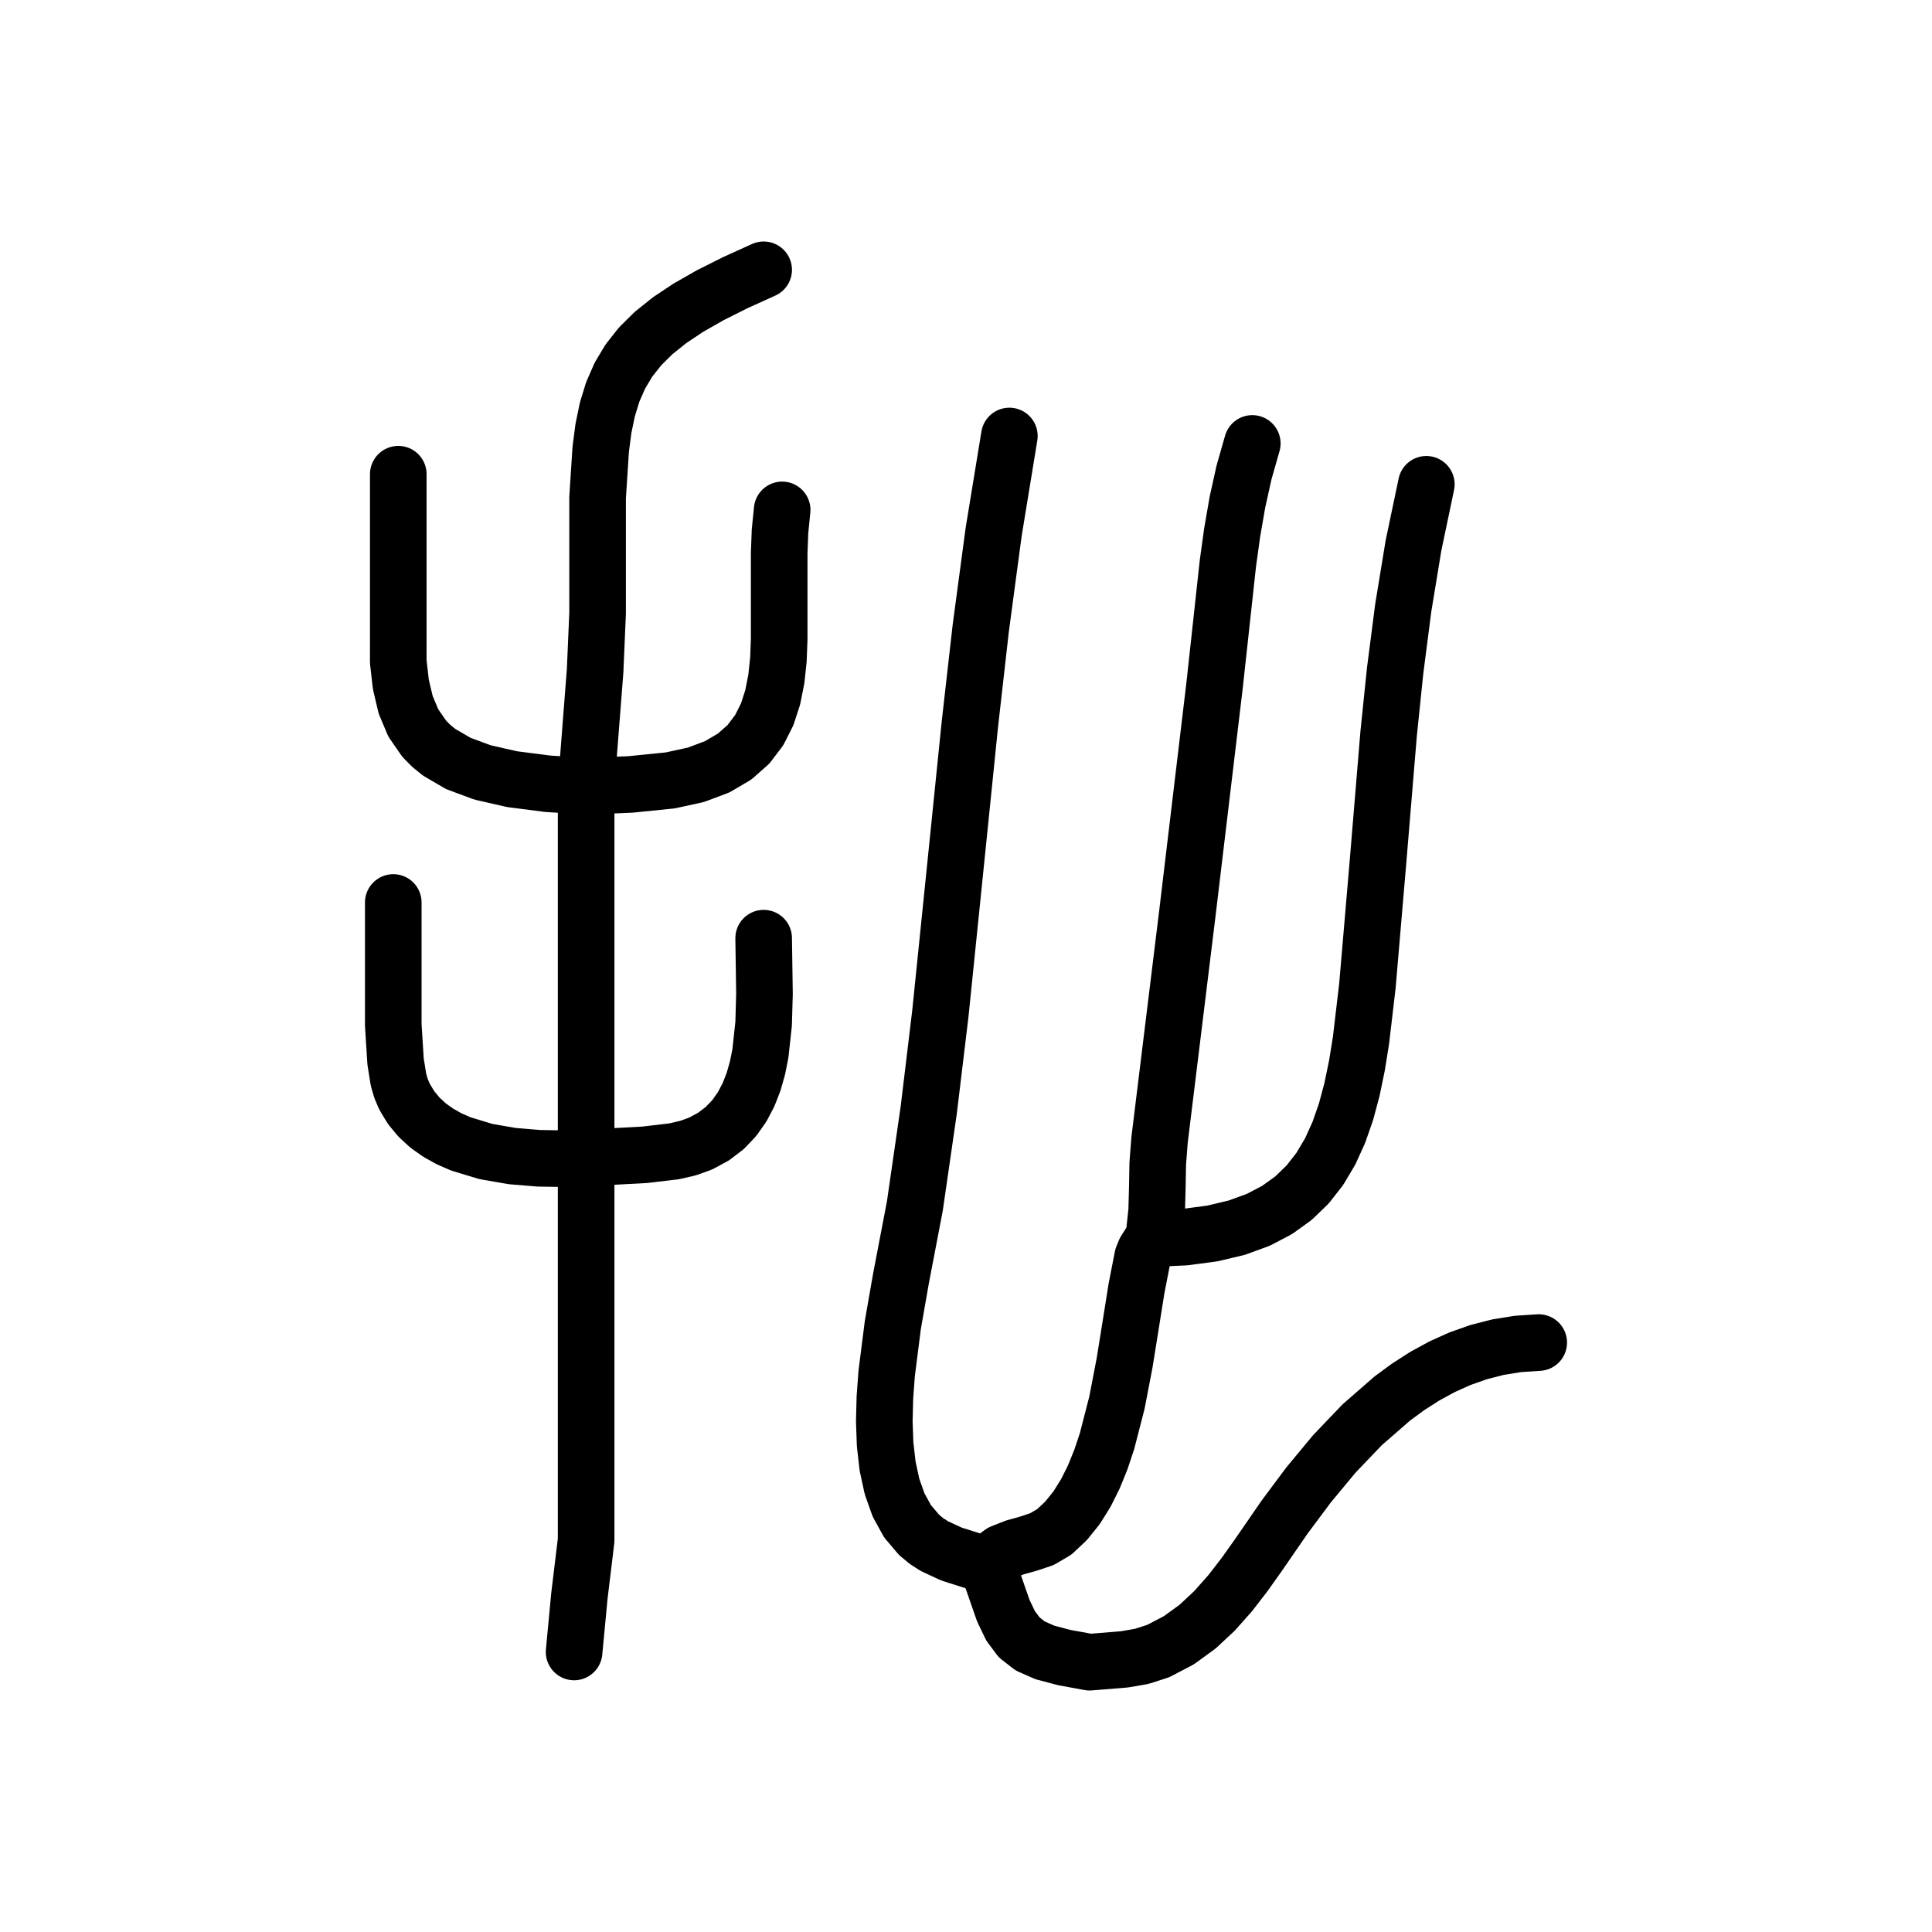
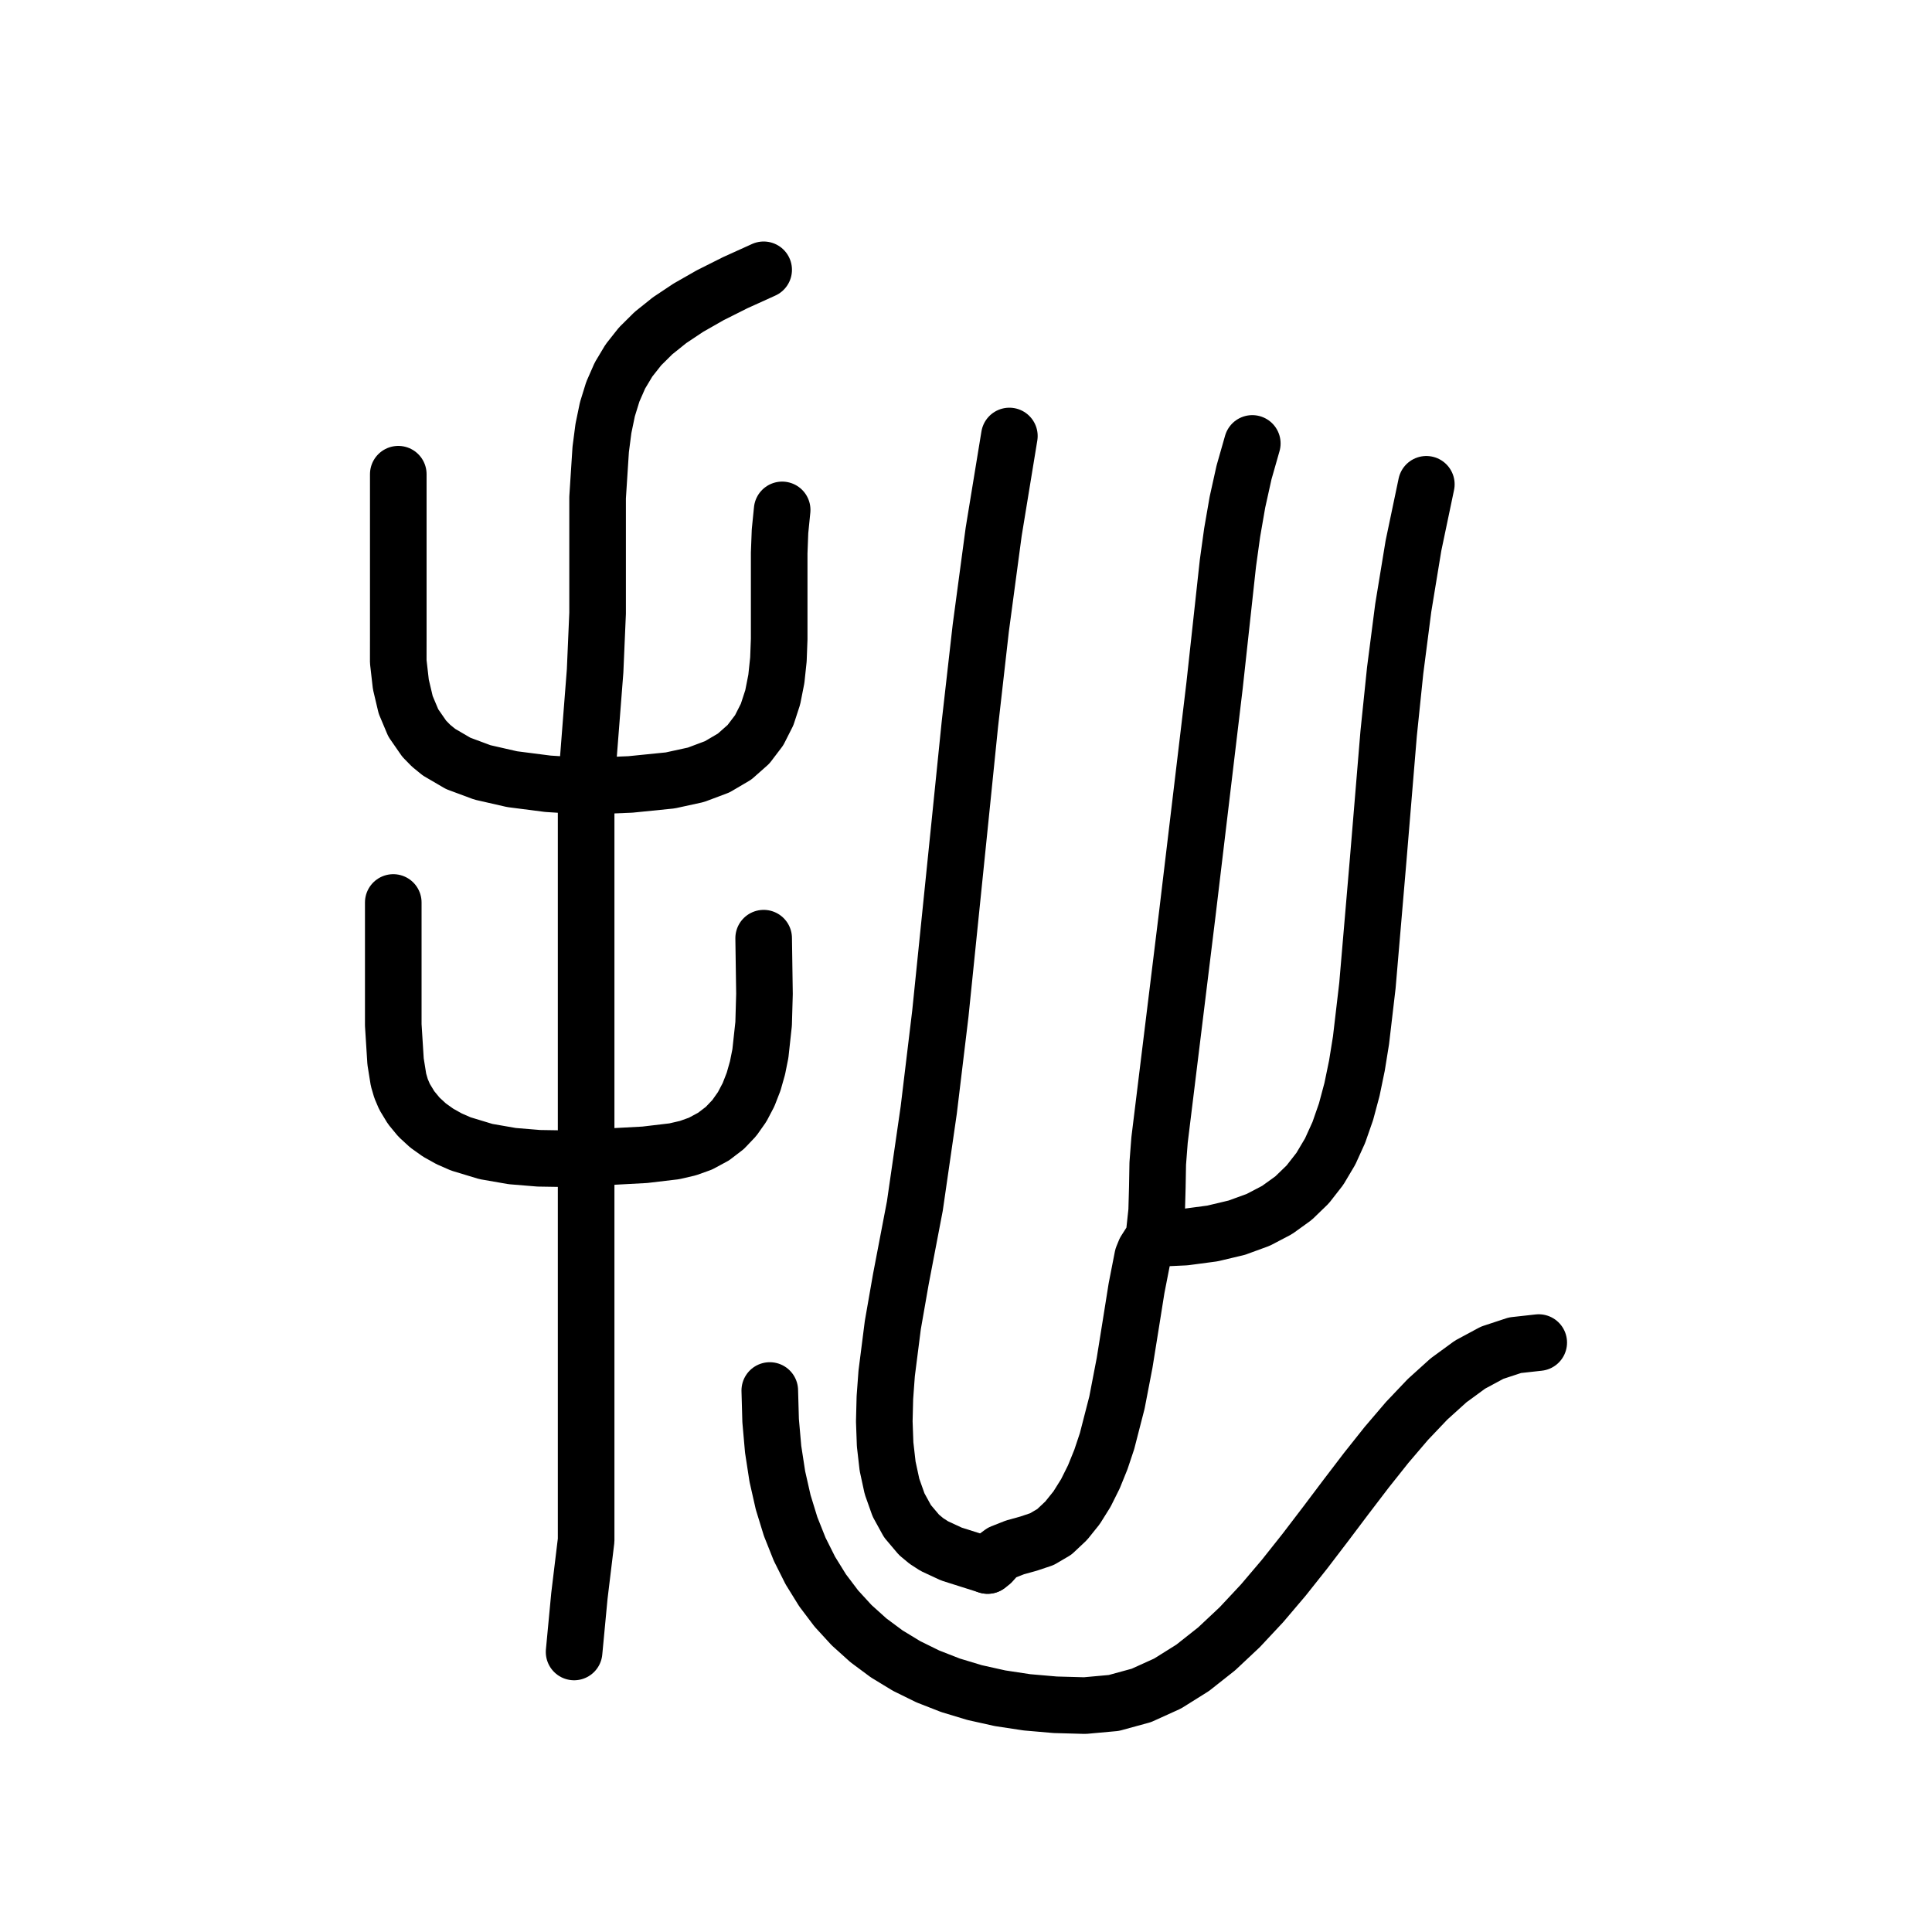
<svg xmlns="http://www.w3.org/2000/svg" viewBox="0 0 1024 1024" data-codepoint="U+3F3EA" data-advance="1024" data-schema="seal-centerline-1">
  <g transform="matrix(1 0 0 -1 0 832)" fill="none" stroke="#000" stroke-width="30" stroke-linecap="round" stroke-linejoin="round">
    <path id="stroke-1" d="M 523.455 2.252 L 504.277 8.325 L 495.216 12.531 L 491.012 15.251 L 487.1 18.504 L 480.981 25.746 L 476.252 34.35 L 472.785 44.127 L 470.455 54.892 L 469.133 66.455 L 468.693 78.63 L 469.009 91.23 L 469.953 104.066 L 473.218 129.699 L 477.472 154.029 L 484.891 192.781 L 492.256 243.67 L 498.404 294.702 L 508.85 396.98 L 514.052 448.121 L 519.841 499.191 L 526.668 550.138 L 534.985 600.91" />
-     <path id="stroke-2" d="M 523.455 2.252 L 531.759 -21.66 L 535.651 -29.76 L 540.205 -35.866 L 546.043 -40.41 L 553.793 -43.826 L 564.078 -46.545 L 577.525 -49.0 L 595.937 -47.5 L 605.053 -45.936 L 613.834 -43.116 L 624.864 -37.349 L 634.789 -30.12 L 643.784 -21.715 L 652.021 -12.423 L 659.671 -2.531 L 666.908 7.672 L 680.83 27.863 L 693.465 44.821 L 707.134 61.309 L 721.923 76.792 L 737.913 90.734 L 746.384 96.961 L 755.188 102.602 L 764.333 107.591 L 773.832 111.861 L 783.693 115.344 L 793.928 117.974 L 804.547 119.685 L 815.56 120.408" />
+     <path id="stroke-2" d="M 408.0 95.0 L 408.448 79.033 L 409.787 63.837 L 412.006 49.416 L 415.096 35.776 L 419.047 22.922 L 423.849 10.859 L 429.493 -0.407 L 435.968 -10.872 L 443.265 -20.53 L 451.375 -29.375 L 460.287 -37.403 L 469.992 -44.608 L 480.48 -50.985 L 491.741 -56.529 L 503.766 -61.234 L 516.544 -65.096 L 530.066 -68.109 L 544.323 -70.267 L 559.304 -71.566 L 575.0 -72.0 L 590.349 -70.605 L 604.941 -66.613 L 618.843 -60.311 L 632.124 -51.99 L 644.852 -41.936 L 657.095 -30.44 L 668.92 -17.789 L 680.396 -4.272 L 691.59 9.822 L 702.57 24.204 L 713.404 38.587 L 724.161 52.681 L 734.908 66.197 L 745.712 78.848 L 756.642 90.345 L 767.767 100.398 L 779.153 108.72 L 790.868 115.021 L 802.981 119.013 L 815.56 120.408" />
    <path id="stroke-3" d="M 523.455 2.252 L 525.519 3.819 L 527.214 5.706 L 528.901 7.575 L 530.943 9.084 L 537.933 11.844 L 545.148 13.844 L 552.232 16.217 L 558.828 20.096 L 565.091 25.984 L 570.63 32.888 L 575.505 40.682 L 579.775 49.24 L 583.501 58.436 L 586.742 68.145 L 592.008 88.6 L 596.051 109.598 L 599.351 130.134 L 602.386 149.204 L 605.633 165.803 L 606.924 168.966 L 608.809 171.92 L 610.628 174.777 L 611.716 177.648 L 613.053 190.063 L 613.403 202.673 L 613.628 215.306 L 614.588 227.79 L 629.379 348.327 L 643.755 468.752 L 650.816 533.449 L 653.069 549.73 L 655.86 565.82 L 659.36 581.606 L 663.742 596.971" />
    <path id="stroke-4" d="M 611.855 175.548 L 628.085 176.308 L 642.598 178.235 L 655.501 181.297 L 666.899 185.462 L 676.898 190.696 L 685.602 196.968 L 693.12 204.246 L 699.555 212.496 L 705.013 221.687 L 709.601 231.787 L 713.424 242.762 L 716.588 254.582 L 719.198 267.212 L 721.361 280.622 L 724.765 309.648 L 730.448 376.178 L 736.008 443.182 L 739.463 476.604 L 743.752 509.835 L 749.163 542.771 L 755.986 575.31" />
    <path id="stroke-5" d="M 208.44 353.665 L 208.44 288.735 L 209.657 269.389 L 211.218 259.659 L 212.569 255.04 L 214.425 250.686 L 217.91 244.94 L 222.086 239.882 L 226.881 235.471 L 232.219 231.665 L 238.026 228.424 L 244.228 225.706 L 257.519 221.676 L 271.498 219.245 L 285.571 218.086 L 299.142 217.867 L 310.663 218.262 L 341.759 219.939 L 357.355 221.786 L 364.608 223.465 L 371.239 225.839 L 378.202 229.587 L 384.157 234.141 L 389.18 239.416 L 393.35 245.327 L 396.742 251.788 L 399.435 258.713 L 401.503 266.018 L 403.026 273.617 L 404.738 289.355 L 405.187 305.245 L 404.757 334.749" />
    <path id="stroke-6" d="M 211.097 580.661 L 211.097 560.831 L 211.097 542.326 L 211.097 509.244 L 211.097 494.64 L 211.081 481.311 L 212.463 469.244 L 215.021 458.425 L 219.048 448.843 L 224.836 440.483 L 228.481 436.758 L 232.677 433.334 L 242.863 427.382 L 255.685 422.615 L 271.437 419.02 L 290.41 416.583 L 310.663 415.292 L 334.101 416.23 L 355.223 418.362 L 368.825 421.329 L 380.131 425.574 L 389.351 430.996 L 396.694 437.491 L 402.369 444.957 L 406.586 453.29 L 409.553 462.389 L 411.481 472.149 L 412.577 482.47 L 412.984 493.247 L 412.984 515.76 L 412.984 538.867 L 413.421 550.385 L 414.559 561.744" />
    <path id="stroke-7" d="M 304.281 -43.578 L 307.091 -13.862 L 310.663 15.625 L 310.663 75.107 L 310.663 146.641 L 310.663 182.418 L 310.663 218.262 L 310.663 415.292 L 315.421 476.424 L 316.739 507.007 L 316.739 537.577 L 316.739 568.283 L 318.387 593.81 L 319.832 604.916 L 321.935 615.066 L 324.811 624.376 L 328.577 632.957 L 333.35 640.924 L 339.247 648.39 L 346.383 655.467 L 354.877 662.27 L 364.845 668.911 L 376.403 675.505 L 389.668 682.163 L 404.757 689.0" />
  </g>
</svg>
